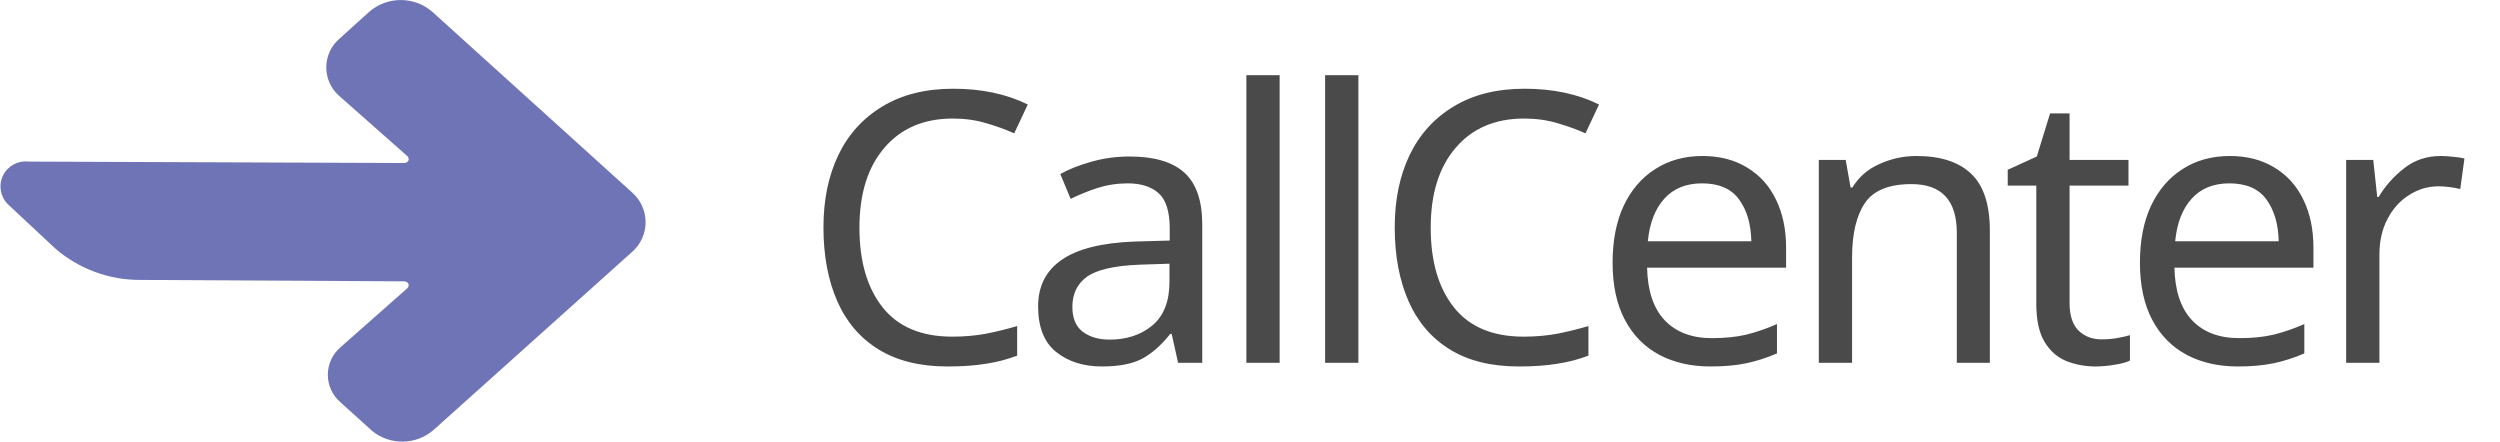
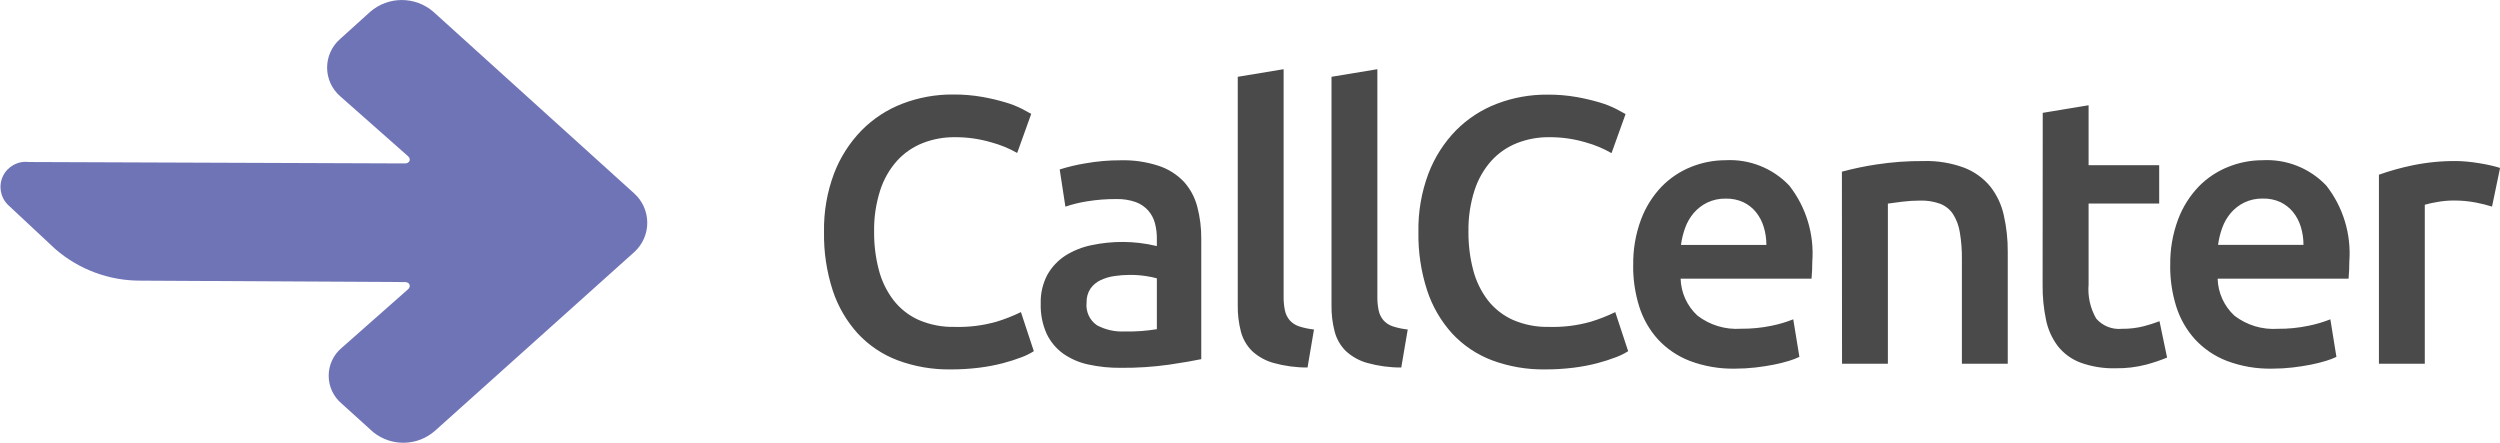
- <svg xmlns="http://www.w3.org/2000/svg" width="158.5" height="28">
-   <text transform="translate(104.5 23)" fill="#4a4a4a" font-size="24" font-family="Ubuntu-Medium, Ubuntu" font-weight="500" letter-spacing="-.05em">
-     <tspan x="-53.76" y="0">CallCenter</tspan>
-   </text>
-   <path d="m23.608 27.333-2-1.809a2.3 2.3 0 0 1 0-3.527l4.2-3.708c.2-.181.1-.452-.2-.452l-16.7-.09a8.171 8.171 0 0 1-5.4-1.989l-3-2.8a1.589 1.589 0 0 1 1.3-2.713l23.8.09c.3 0 .4-.271.2-.452l-4.3-3.8a2.4 2.4 0 0 1 0-3.617l1.9-1.718a3.054 3.054 0 0 1 4 0l12.7 11.485a2.5 2.5 0 0 1 0 3.708l-12.6 11.3a3.028 3.028 0 0 1-3.9.09Z" fill="#6e74b6" />
+ <svg xmlns="http://www.w3.org/2000/svg" width="158.092" height="28">
+   <path d="M-44.376.36a9.249,9.249,0,0,1-3.36-.576,6.644,6.644,0,0,1-2.52-1.692A7.573,7.573,0,0,1-51.84-4.632a11.366,11.366,0,0,1-.552-3.7,10,10,0,0,1,.636-3.7,8,8,0,0,1,1.74-2.724,7.318,7.318,0,0,1,2.592-1.692,8.765,8.765,0,0,1,3.192-.576,10.292,10.292,0,0,1,1.872.156,13.275,13.275,0,0,1,1.464.348,6.02,6.02,0,0,1,1.032.408q.408.216.576.312l-.888,2.472A7.053,7.053,0,0,0-41.82-14a7.944,7.944,0,0,0-2.316-.324,5.408,5.408,0,0,0-2.016.372,4.363,4.363,0,0,0-1.62,1.116,5.2,5.2,0,0,0-1.068,1.872,8.116,8.116,0,0,0-.384,2.616,9.228,9.228,0,0,0,.3,2.424A5.368,5.368,0,0,0-48-4.02a4.2,4.2,0,0,0,1.584,1.248,5.455,5.455,0,0,0,2.3.444A8.742,8.742,0,0,0-41.5-2.652a10.392,10.392,0,0,0,1.56-.612l.816,2.472a4.159,4.159,0,0,1-.78.384,11.229,11.229,0,0,1-1.164.372,11.579,11.579,0,0,1-1.512.288A14.139,14.139,0,0,1-44.376.36Zm10.992-2.4a10.806,10.806,0,0,0,2.04-.144V-5.4a5.649,5.649,0,0,0-.7-.144,6.489,6.489,0,0,0-1.008-.072,6.706,6.706,0,0,0-.972.072,3.029,3.029,0,0,0-.888.264,1.61,1.61,0,0,0-.636.54,1.508,1.508,0,0,0-.24.876,1.536,1.536,0,0,0,.648,1.428A3.343,3.343,0,0,0-33.384-2.04Zm-.24-10.824a7.1,7.1,0,0,1,2.424.36A3.871,3.871,0,0,1-29.628-11.5a3.776,3.776,0,0,1,.84,1.572A7.693,7.693,0,0,1-28.536-7.9V-.288q-.672.144-2.028.348a20.711,20.711,0,0,1-3.06.2A9.185,9.185,0,0,1-35.688.048a4.339,4.339,0,0,1-1.6-.7A3.284,3.284,0,0,1-38.316-1.9a4.329,4.329,0,0,1-.372-1.9,3.661,3.661,0,0,1,.42-1.824,3.447,3.447,0,0,1,1.14-1.212A4.935,4.935,0,0,1-35.46-7.5a9.389,9.389,0,0,1,1.98-.2,8.939,8.939,0,0,1,1.008.06,9.4,9.4,0,0,1,1.128.2v-.48a3.758,3.758,0,0,0-.12-.96,1.989,1.989,0,0,0-.42-.8,1.965,1.965,0,0,0-.792-.54,3.428,3.428,0,0,0-1.236-.192,10.969,10.969,0,0,0-1.848.144,8.125,8.125,0,0,0-1.368.336l-.36-2.352a11.432,11.432,0,0,1,1.608-.384A12.61,12.61,0,0,1-33.624-12.864ZM-21.816.24a7.878,7.878,0,0,1-2.148-.288A3.3,3.3,0,0,1-25.32-.8a2.678,2.678,0,0,1-.708-1.224,6.224,6.224,0,0,1-.2-1.668V-18.144l2.9-.48V-4.248a3.981,3.981,0,0,0,.084.888,1.418,1.418,0,0,0,.3.612,1.348,1.348,0,0,0,.588.384,4.6,4.6,0,0,0,.948.2Zm5.928,0a7.878,7.878,0,0,1-2.148-.288A3.3,3.3,0,0,1-19.392-.8,2.678,2.678,0,0,1-20.1-2.028,6.224,6.224,0,0,1-20.3-3.7V-18.144l2.9-.48V-4.248a3.981,3.981,0,0,0,.084.888,1.418,1.418,0,0,0,.3.612,1.348,1.348,0,0,0,.588.384,4.6,4.6,0,0,0,.948.2Zm9.1.12a9.249,9.249,0,0,1-3.36-.576,6.644,6.644,0,0,1-2.52-1.692,7.573,7.573,0,0,1-1.584-2.724,11.366,11.366,0,0,1-.552-3.7,10,10,0,0,1,.636-3.7,8,8,0,0,1,1.74-2.724A7.318,7.318,0,0,1-9.84-16.44a8.765,8.765,0,0,1,3.192-.576,10.292,10.292,0,0,1,1.872.156,13.275,13.275,0,0,1,1.464.348A6.02,6.02,0,0,1-2.28-16.1q.408.216.576.312l-.888,2.472A7.053,7.053,0,0,0-4.236-14a7.944,7.944,0,0,0-2.316-.324,5.408,5.408,0,0,0-2.016.372,4.363,4.363,0,0,0-1.62,1.116,5.2,5.2,0,0,0-1.068,1.872,8.116,8.116,0,0,0-.384,2.616,9.228,9.228,0,0,0,.3,2.424,5.368,5.368,0,0,0,.924,1.908A4.2,4.2,0,0,0-8.832-2.772a5.455,5.455,0,0,0,2.3.444,8.742,8.742,0,0,0,2.616-.324,10.392,10.392,0,0,0,1.56-.612l.816,2.472a4.159,4.159,0,0,1-.78.384A11.229,11.229,0,0,1-3.48-.036,11.579,11.579,0,0,1-4.992.252,14.139,14.139,0,0,1-6.792.36Zm5.568-6.576a7.887,7.887,0,0,1,.492-2.9A6.1,6.1,0,0,1,.576-11.2a5.414,5.414,0,0,1,1.872-1.248,5.8,5.8,0,0,1,2.16-.42,5.171,5.171,0,0,1,4.044,1.608,6.958,6.958,0,0,1,1.452,4.8q0,.24-.012.54t-.036.54H1.776a3.31,3.31,0,0,0,1.068,2.34,4.058,4.058,0,0,0,2.748.828A9.035,9.035,0,0,0,7.524-2.4,7.956,7.956,0,0,0,8.9-2.808L9.288-.432a4.646,4.646,0,0,1-.66.252,9.323,9.323,0,0,1-.96.24Q7.128.168,6.5.24A11.089,11.089,0,0,1,5.232.312,7.7,7.7,0,0,1,2.352-.18,5.362,5.362,0,0,1,.336-1.548,5.606,5.606,0,0,1-.84-3.612,8.428,8.428,0,0,1-1.224-6.216ZM7.2-7.512a3.816,3.816,0,0,0-.168-1.14,2.75,2.75,0,0,0-.492-.936,2.327,2.327,0,0,0-.792-.624,2.525,2.525,0,0,0-1.116-.228,2.6,2.6,0,0,0-1.176.252,2.68,2.68,0,0,0-.852.66,3.017,3.017,0,0,0-.54.936A5.07,5.07,0,0,0,1.8-7.512Zm4.776-4.632A19.455,19.455,0,0,1,14.16-12.6a18.831,18.831,0,0,1,2.976-.216,6.844,6.844,0,0,1,2.568.42,4.006,4.006,0,0,1,1.644,1.176A4.491,4.491,0,0,1,22.212-9.4a10.187,10.187,0,0,1,.252,2.34V0h-2.9V-6.6a9.531,9.531,0,0,0-.132-1.716A3.041,3.041,0,0,0,19-9.468a1.725,1.725,0,0,0-.816-.648,3.436,3.436,0,0,0-1.26-.2,9.677,9.677,0,0,0-1.152.072q-.6.072-.888.12V0h-2.9Zm12.7-3.72,2.9-.48v3.792H32.04v2.424H27.576v5.112a3.714,3.714,0,0,0,.48,2.16,1.9,1.9,0,0,0,1.632.648,5.319,5.319,0,0,0,1.4-.168,9.485,9.485,0,0,0,.972-.312l.48,2.3a10.892,10.892,0,0,1-1.32.444A7.18,7.18,0,0,1,29.3.288a6.077,6.077,0,0,1-2.244-.36,3.309,3.309,0,0,1-1.428-1.044,4.138,4.138,0,0,1-.744-1.656,10.288,10.288,0,0,1-.216-2.22Zm8.064,9.648a7.887,7.887,0,0,1,.492-2.9A6.1,6.1,0,0,1,34.536-11.2a5.414,5.414,0,0,1,1.872-1.248,5.8,5.8,0,0,1,2.16-.42,5.171,5.171,0,0,1,4.044,1.608,6.958,6.958,0,0,1,1.452,4.8q0,.24-.012.54t-.036.54h-8.28A3.31,3.31,0,0,0,36.8-3.036a4.058,4.058,0,0,0,2.748.828A9.035,9.035,0,0,0,41.484-2.4a7.956,7.956,0,0,0,1.38-.408l.384,2.376a4.646,4.646,0,0,1-.66.252,9.323,9.323,0,0,1-.96.24q-.54.108-1.164.18a11.089,11.089,0,0,1-1.272.072,7.7,7.7,0,0,1-2.88-.492A5.362,5.362,0,0,1,34.3-1.548,5.606,5.606,0,0,1,33.12-3.612,8.428,8.428,0,0,1,32.736-6.216Zm8.424-1.3a3.816,3.816,0,0,0-.168-1.14,2.75,2.75,0,0,0-.492-.936,2.327,2.327,0,0,0-.792-.624,2.525,2.525,0,0,0-1.116-.228,2.6,2.6,0,0,0-1.176.252,2.68,2.68,0,0,0-.852.66,3.017,3.017,0,0,0-.54.936,5.07,5.07,0,0,0-.264,1.08ZM53.088-9.936a9.258,9.258,0,0,0-1-.252,7.326,7.326,0,0,0-1.476-.132,5.839,5.839,0,0,0-1.02.1,6.131,6.131,0,0,0-.756.168V0h-2.9V-11.952a15.964,15.964,0,0,1,2.1-.588,13.091,13.091,0,0,1,2.8-.276q.288,0,.672.036t.768.1q.384.06.744.144t.576.156Z" transform="translate(104.5 23)" fill="#4a4a4a" />
+   <path d="M23.608,27.333l-2-1.809a2.3,2.3,0,0,1,0-3.527l4.2-3.708c.2-.181.1-.452-.2-.452l-16.7-.09a8.171,8.171,0,0,1-5.4-1.989l-3-2.8a1.589,1.589,0,0,1,1.3-2.713l23.8.09c.3,0,.4-.271.2-.452l-4.3-3.8a2.4,2.4,0,0,1,0-3.617l1.9-1.718a3.054,3.054,0,0,1,4,0l12.7,11.485a2.5,2.5,0,0,1,0,3.708l-12.6,11.3a3.028,3.028,0,0,1-3.9.09Z" transform="translate(0 0)" fill="#6e74b6" />
</svg>
